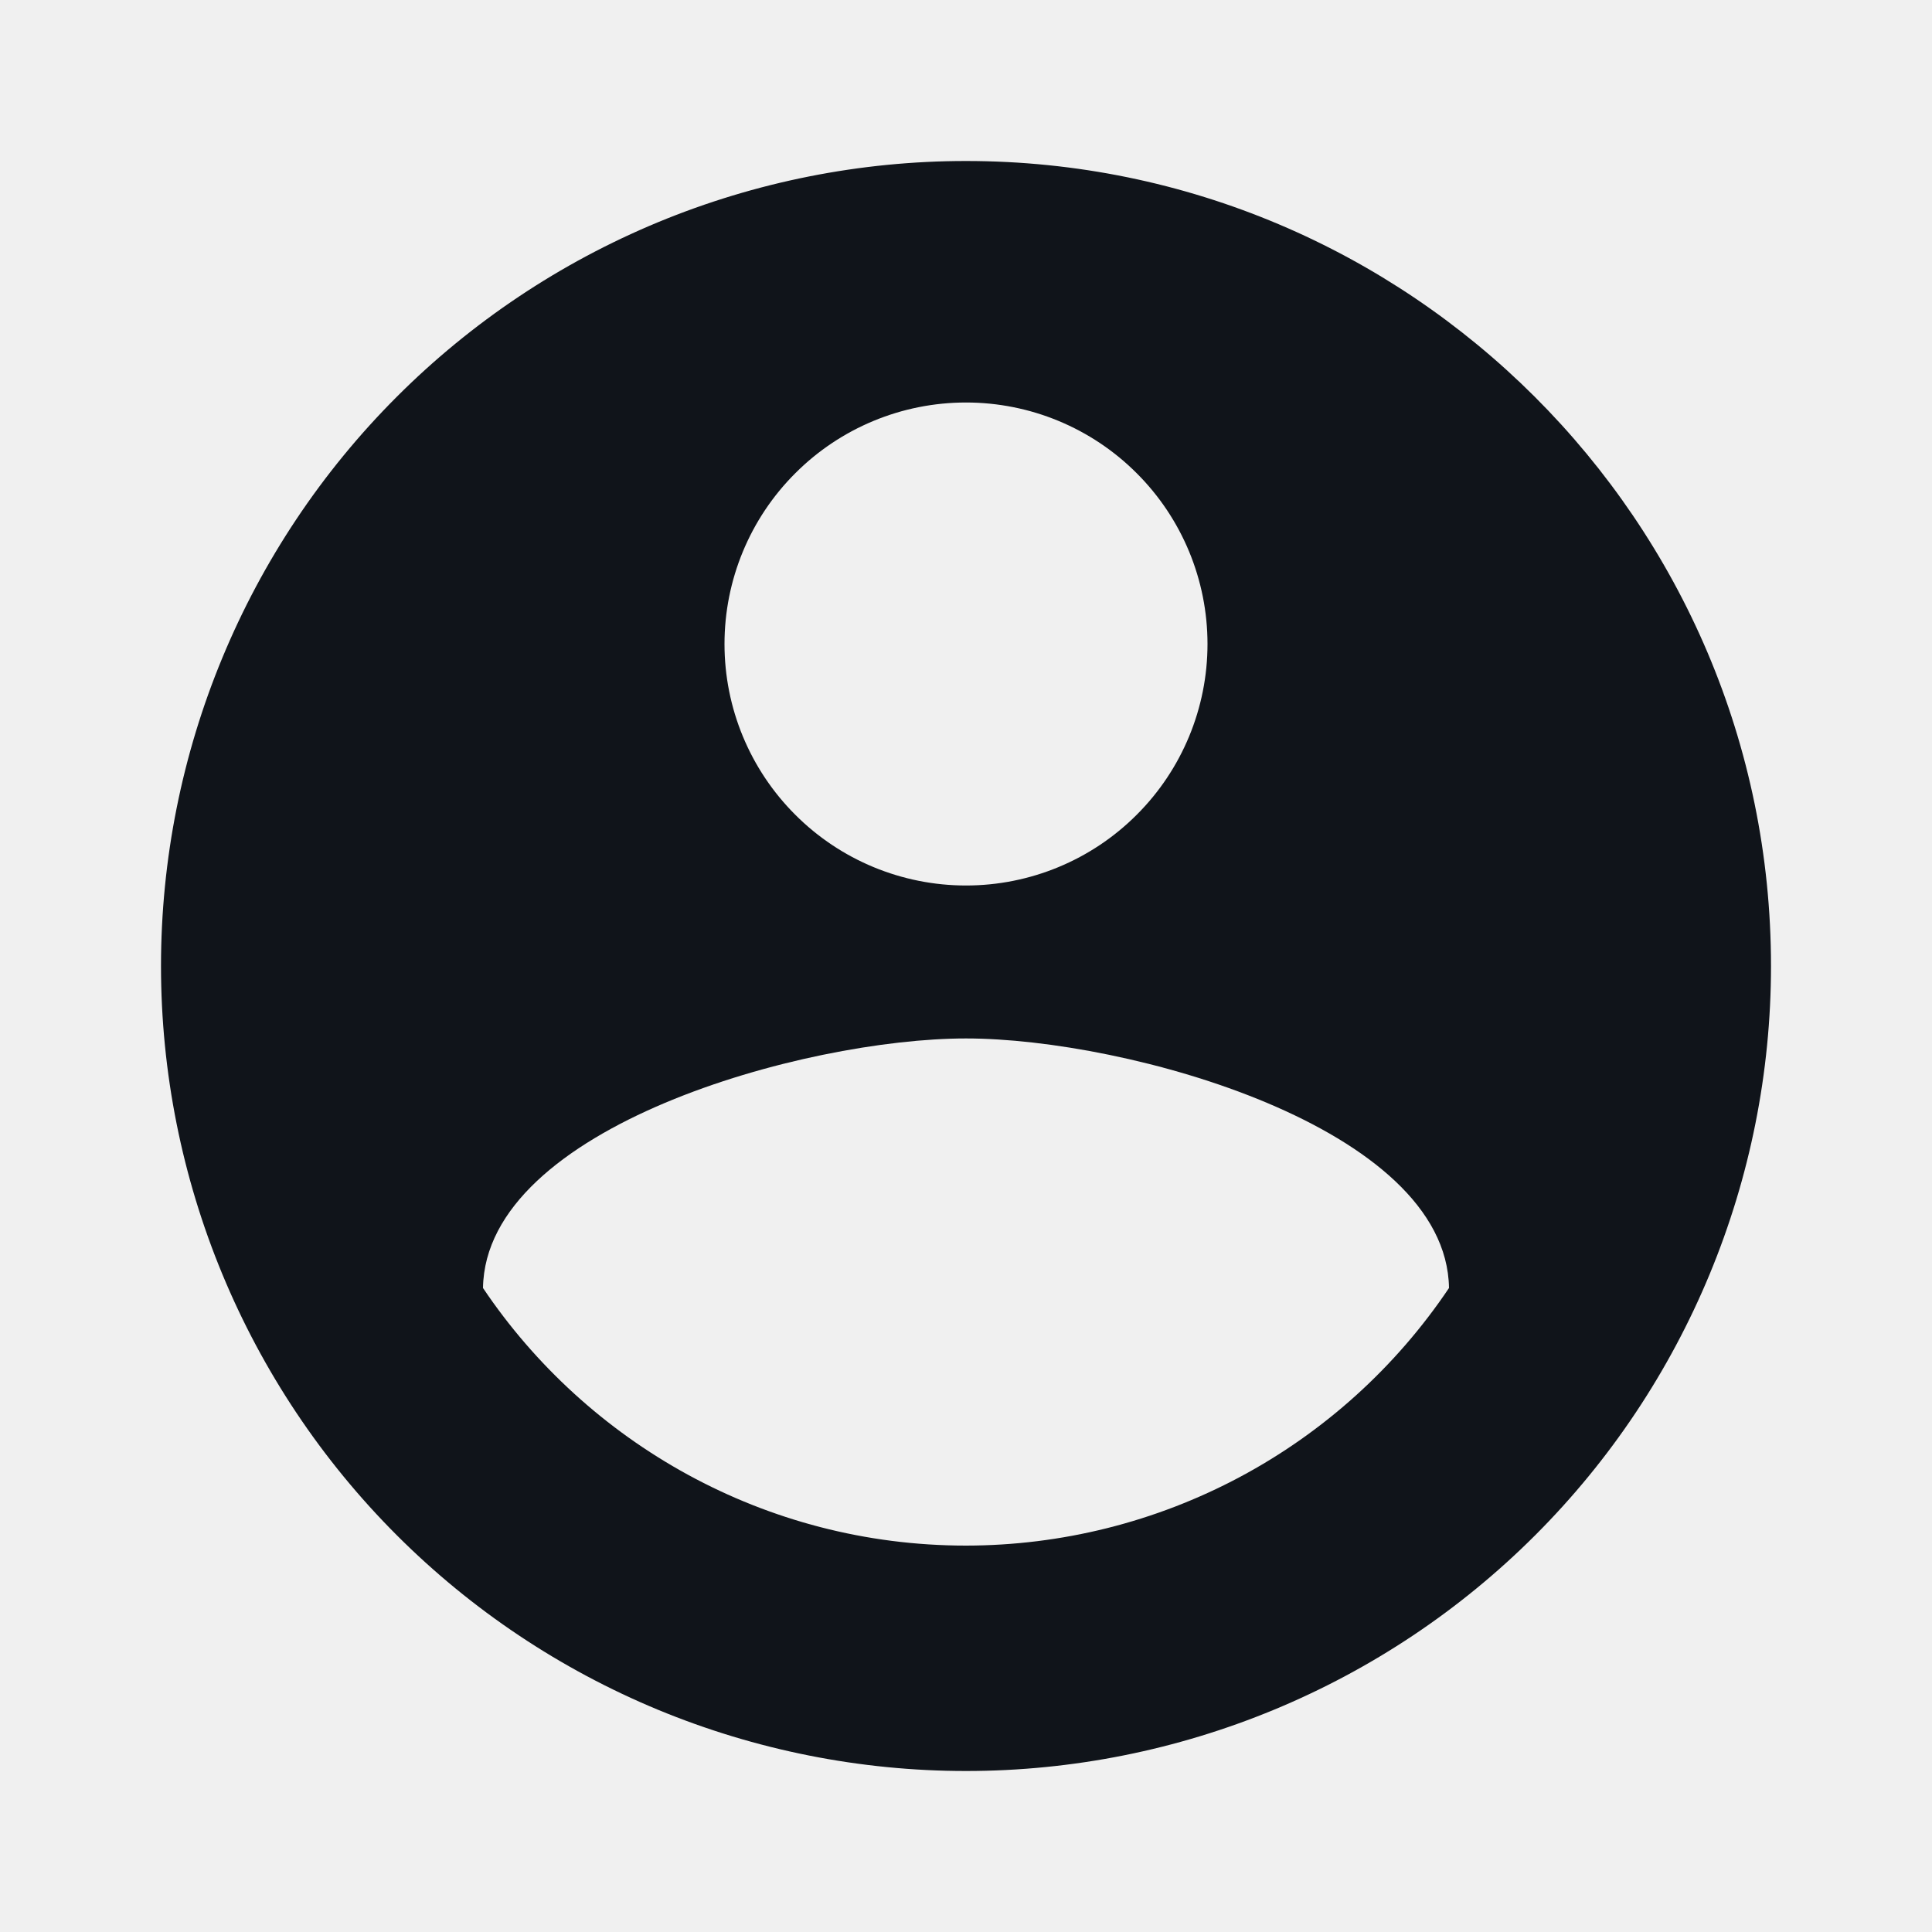
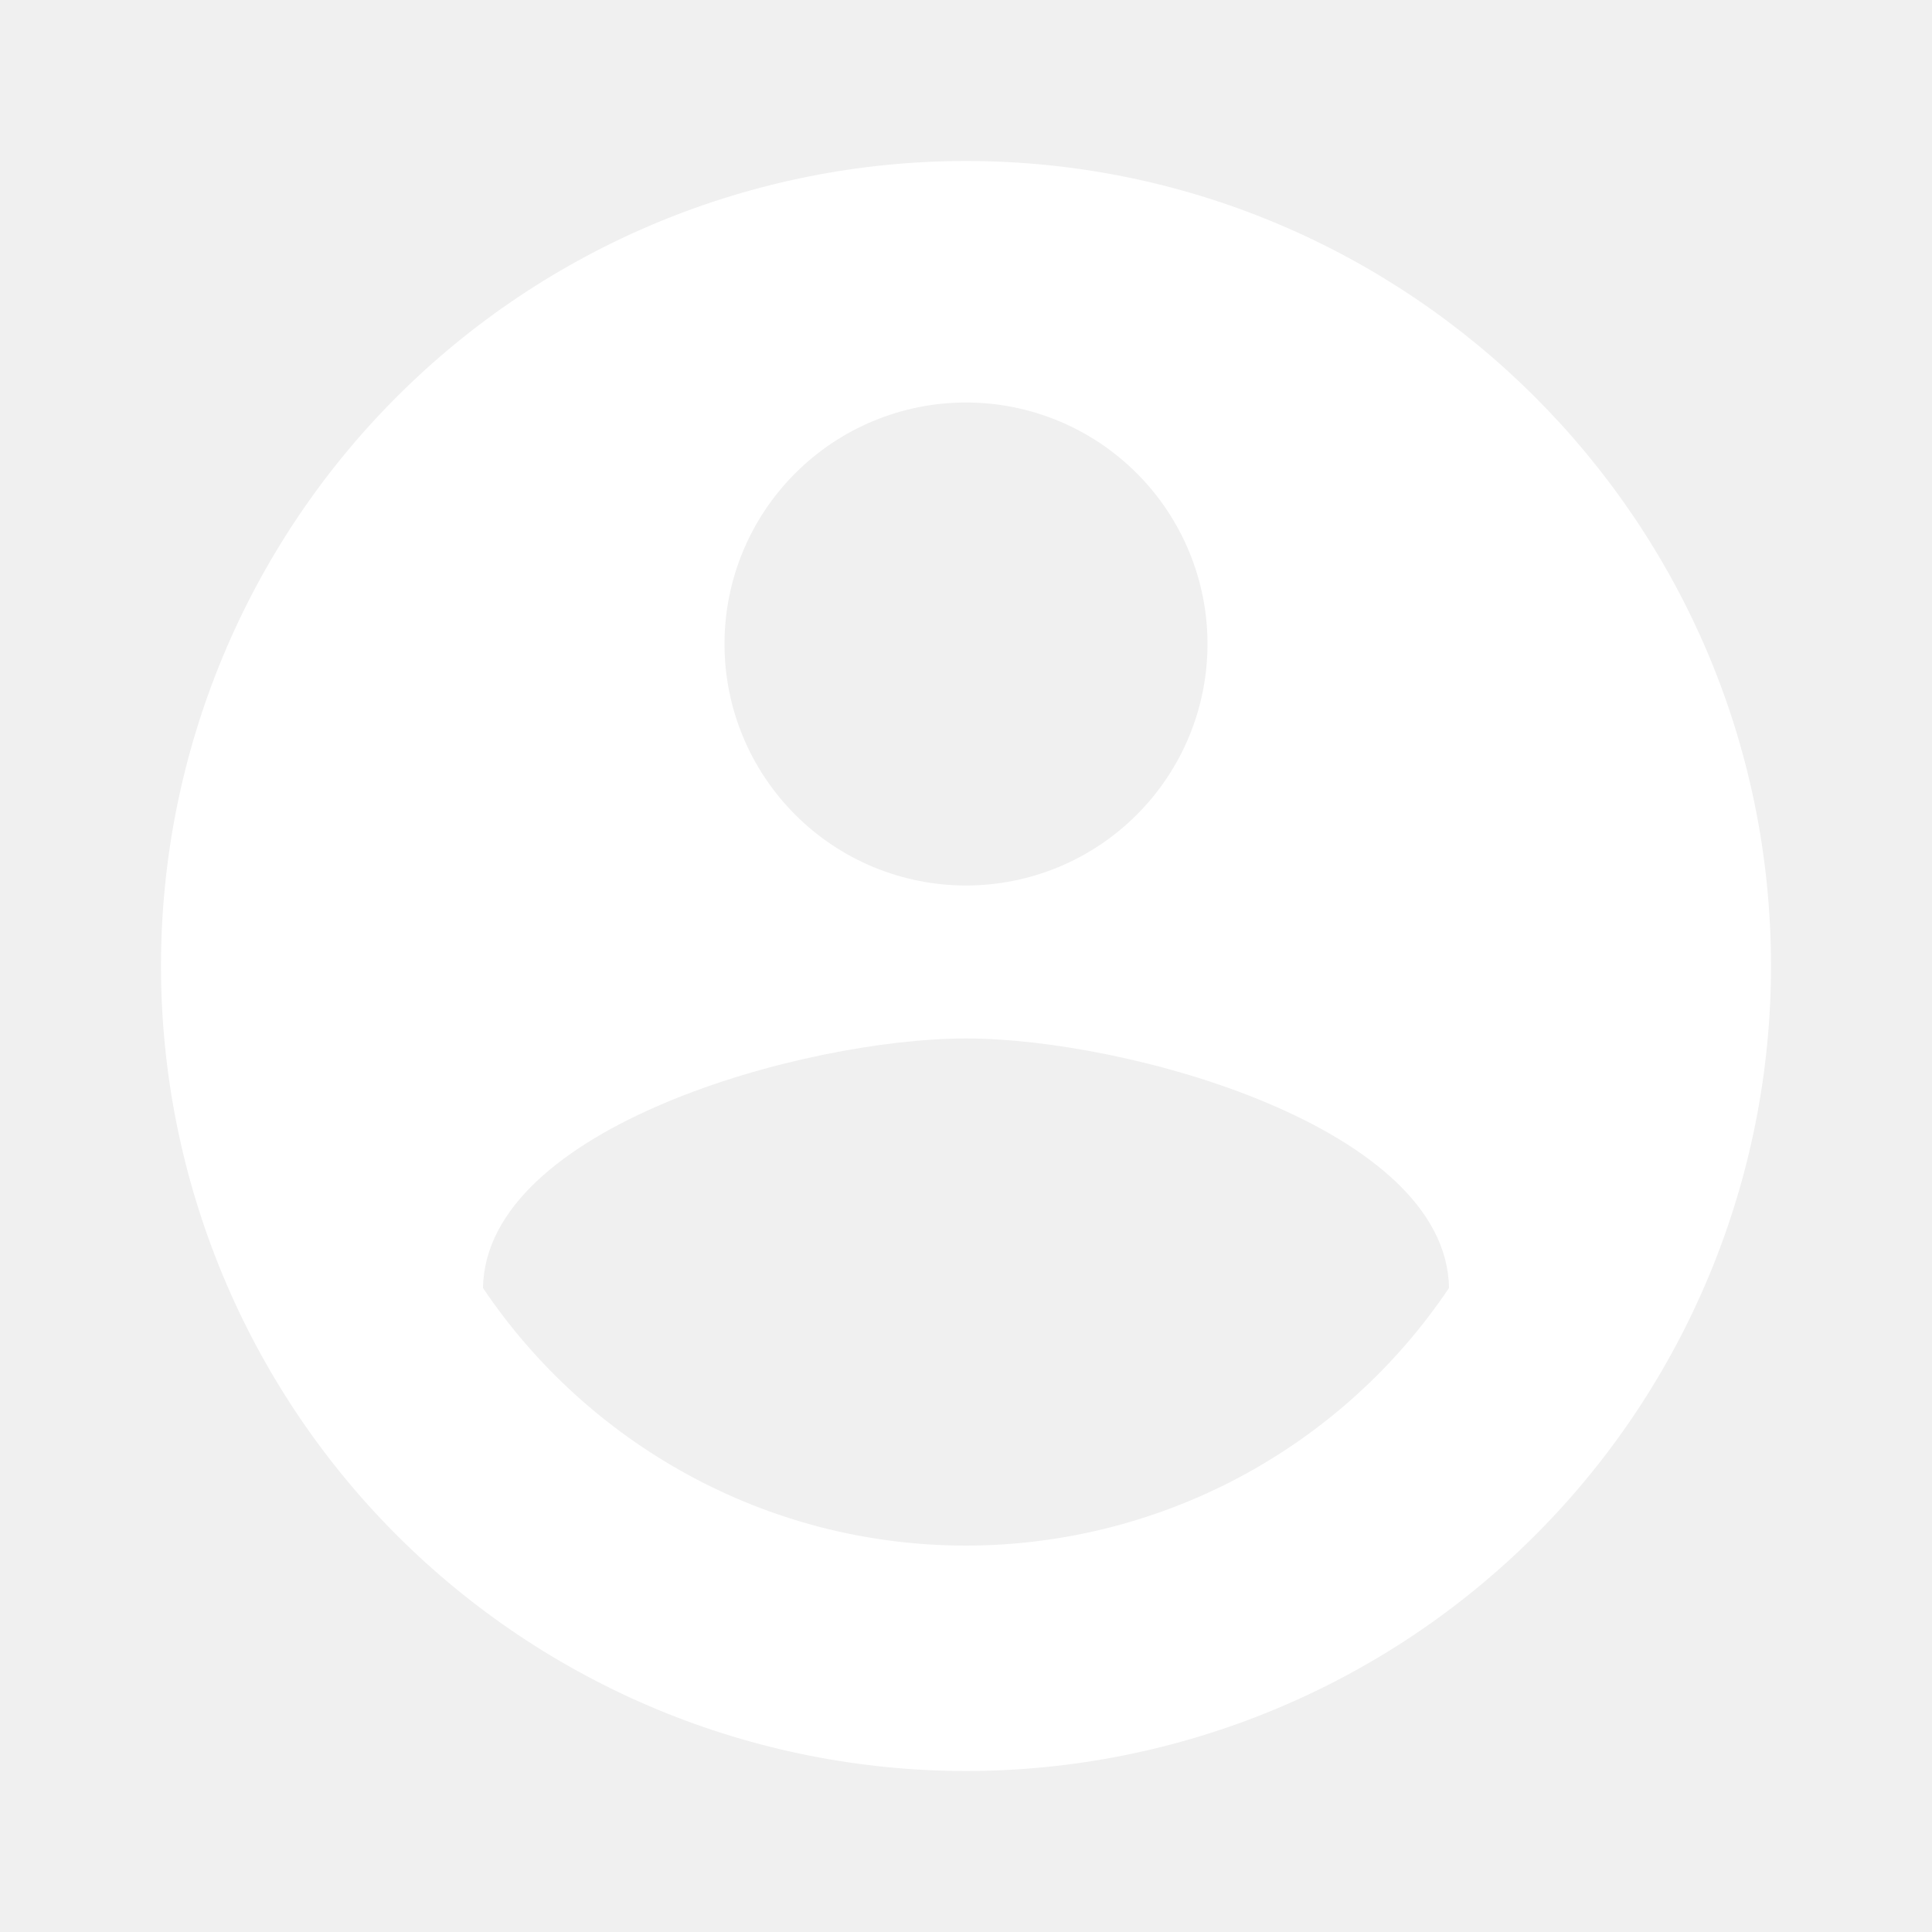
<svg xmlns="http://www.w3.org/2000/svg" width="24" height="24" viewBox="0 0 24 24" fill="none">
-   <path d="M12 19.2C9.5 19.2 7.29 17.92 6 16C6.03 14 10 12.9 12 12.9C14 12.9 17.97 14 18 16C17.339 16.984 16.446 17.791 15.4 18.349C14.353 18.907 13.186 19.199 12 19.2ZM12 5C12.796 5 13.559 5.316 14.121 5.879C14.684 6.441 15 7.204 15 8C15 8.796 14.684 9.559 14.121 10.121C13.559 10.684 12.796 11 12 11C11.204 11 10.441 10.684 9.879 10.121C9.316 9.559 9 8.796 9 8C9 7.204 9.316 6.441 9.879 5.879C10.441 5.316 11.204 5 12 5ZM12 2C10.687 2 9.386 2.259 8.173 2.761C6.96 3.264 5.858 4 4.929 4.929C3.054 6.804 2 9.348 2 12C2 14.652 3.054 17.196 4.929 19.071C5.858 20 6.96 20.736 8.173 21.239C9.386 21.741 10.687 22 12 22C14.652 22 17.196 20.946 19.071 19.071C20.946 17.196 22 14.652 22 12C22 6.47 17.5 2 12 2Z" fill="#10141A" />
+   <path d="M12 19.2C9.5 19.2 7.29 17.92 6 16C6.03 14 10 12.9 12 12.9C14 12.9 17.97 14 18 16C17.339 16.984 16.446 17.791 15.4 18.349C14.353 18.907 13.186 19.199 12 19.2ZM12 5C12.796 5 13.559 5.316 14.121 5.879C14.684 6.441 15 7.204 15 8C15 8.796 14.684 9.559 14.121 10.121C13.559 10.684 12.796 11 12 11C11.204 11 10.441 10.684 9.879 10.121C9.316 9.559 9 8.796 9 8C9 7.204 9.316 6.441 9.879 5.879C10.441 5.316 11.204 5 12 5ZM12 2C10.687 2 9.386 2.259 8.173 2.761C6.96 3.264 5.858 4 4.929 4.929C3.054 6.804 2 9.348 2 12C2 14.652 3.054 17.196 4.929 19.071C5.858 20 6.96 20.736 8.173 21.239C9.386 21.741 10.687 22 12 22C14.652 22 17.196 20.946 19.071 19.071C20.946 17.196 22 14.652 22 12C22 6.47 17.5 2 12 2Z" fill="#FFFFFF" />
</svg>
